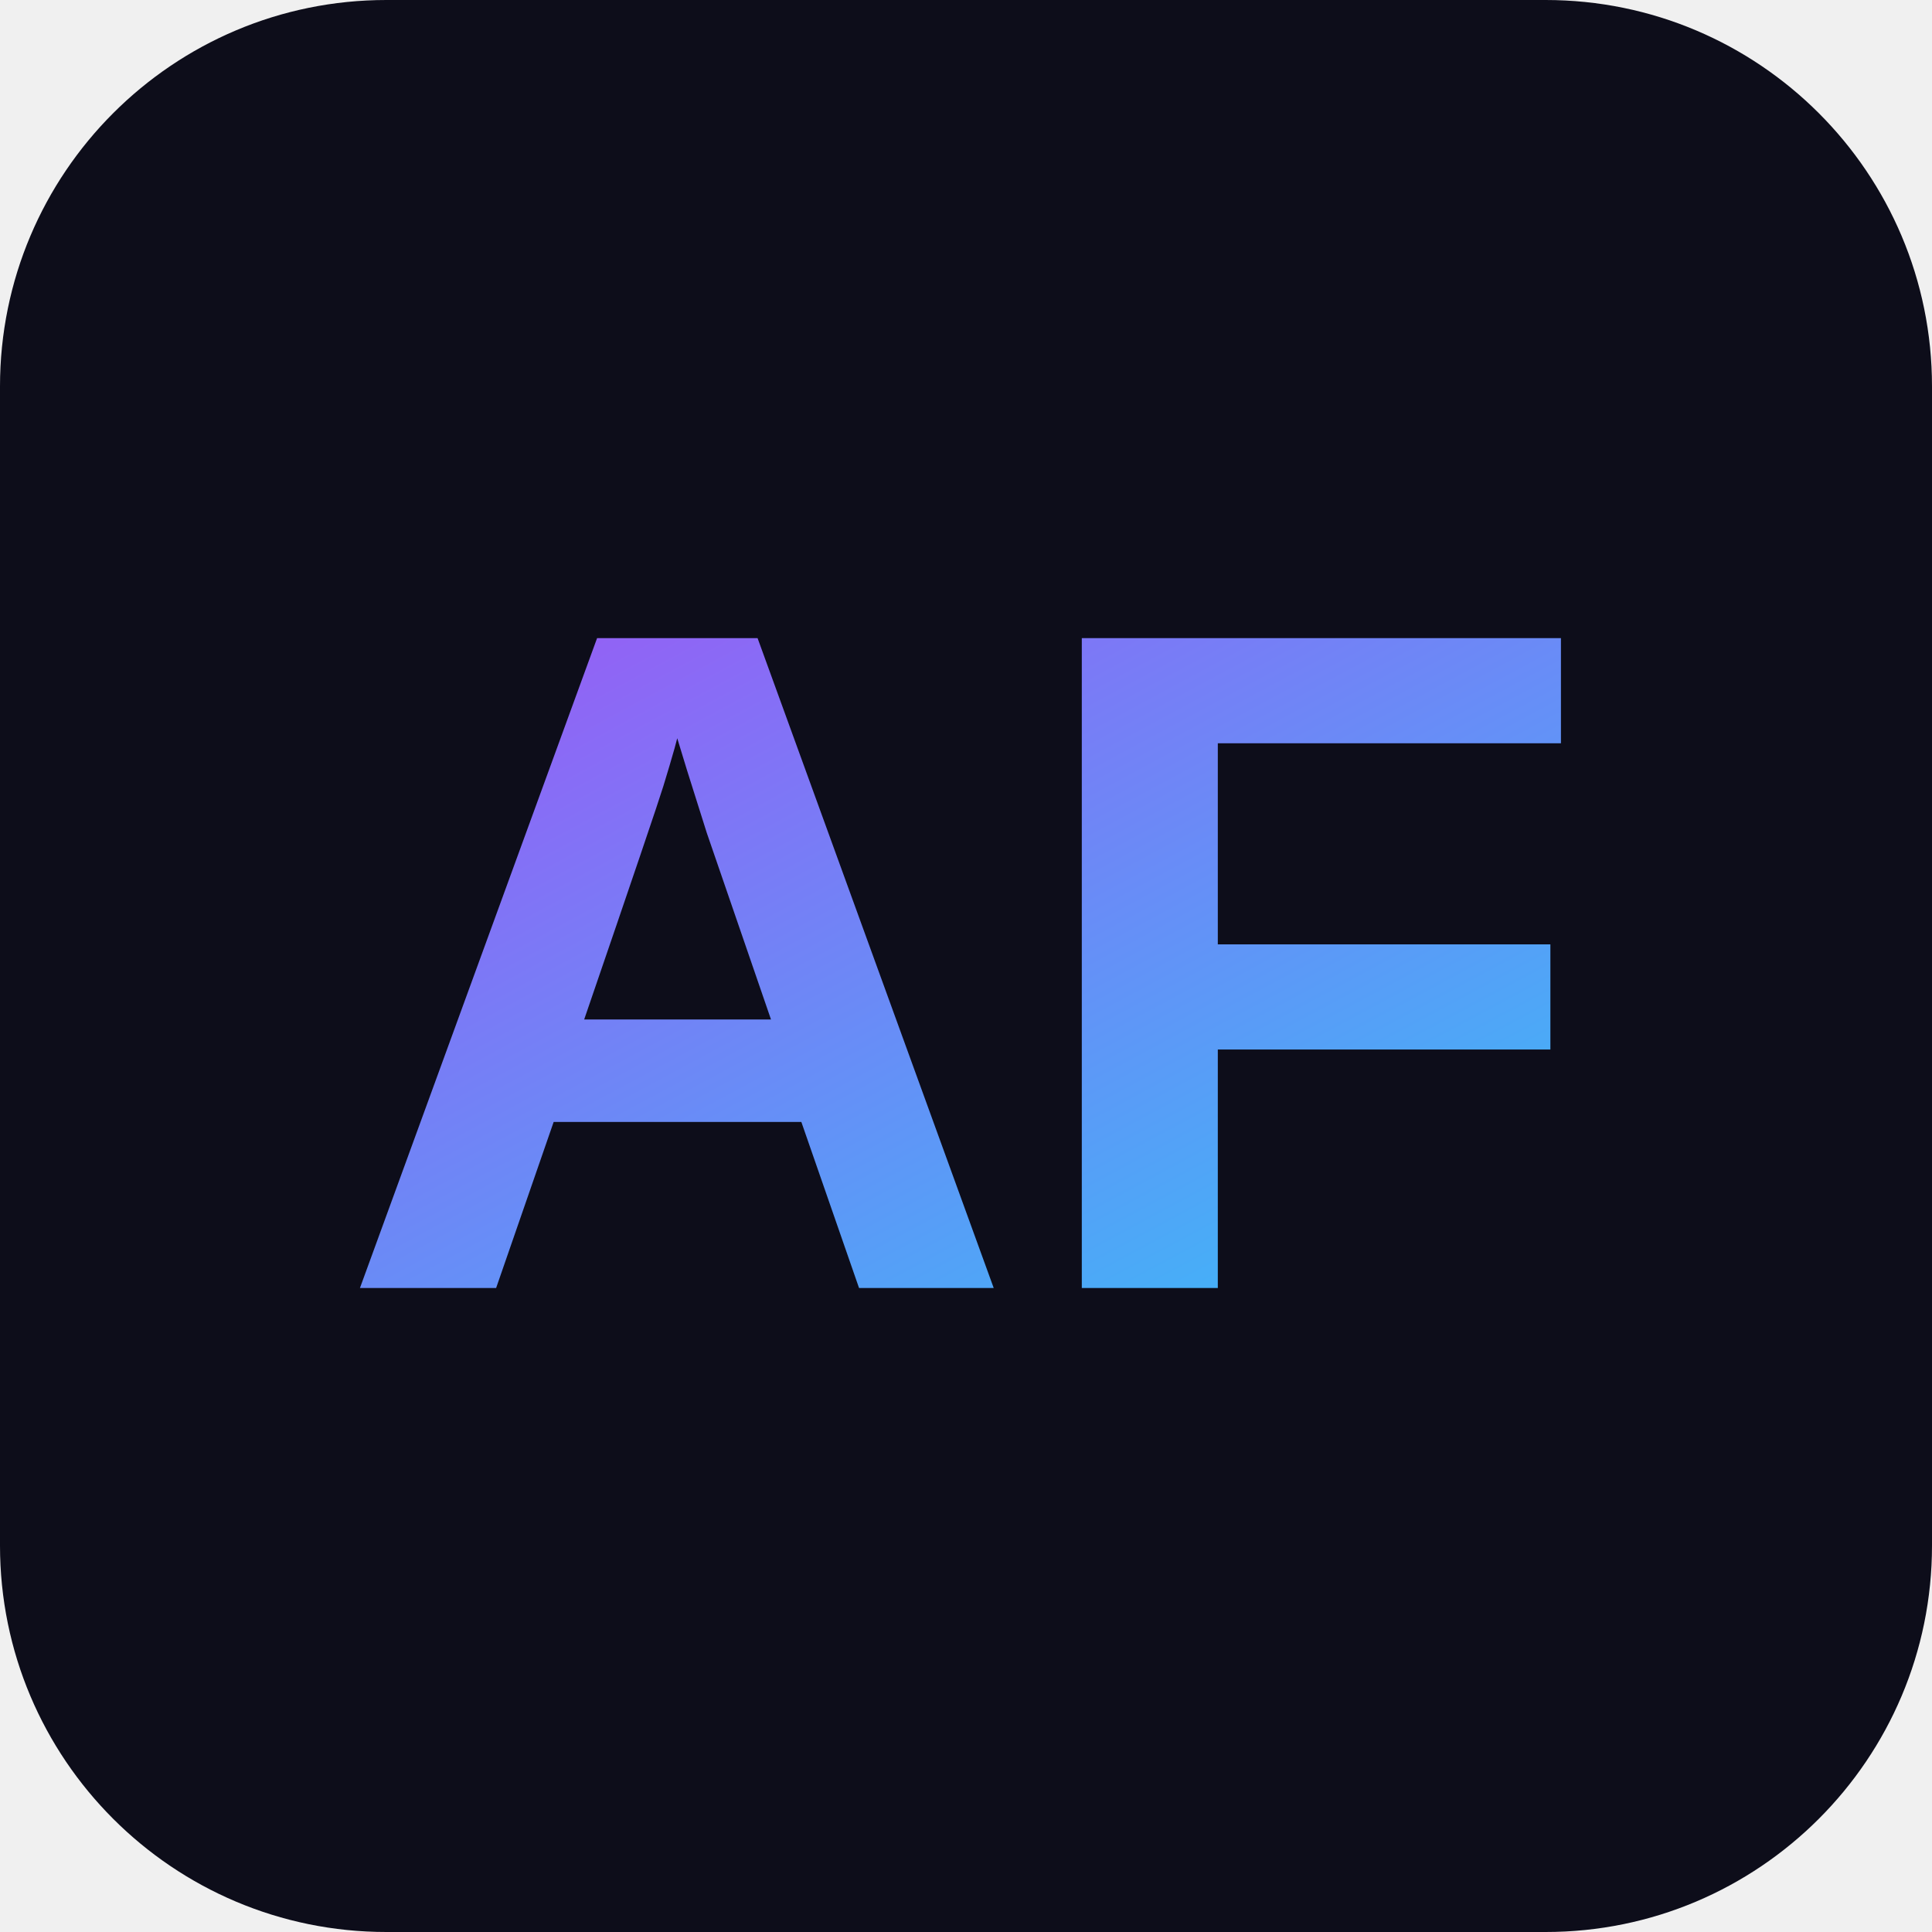
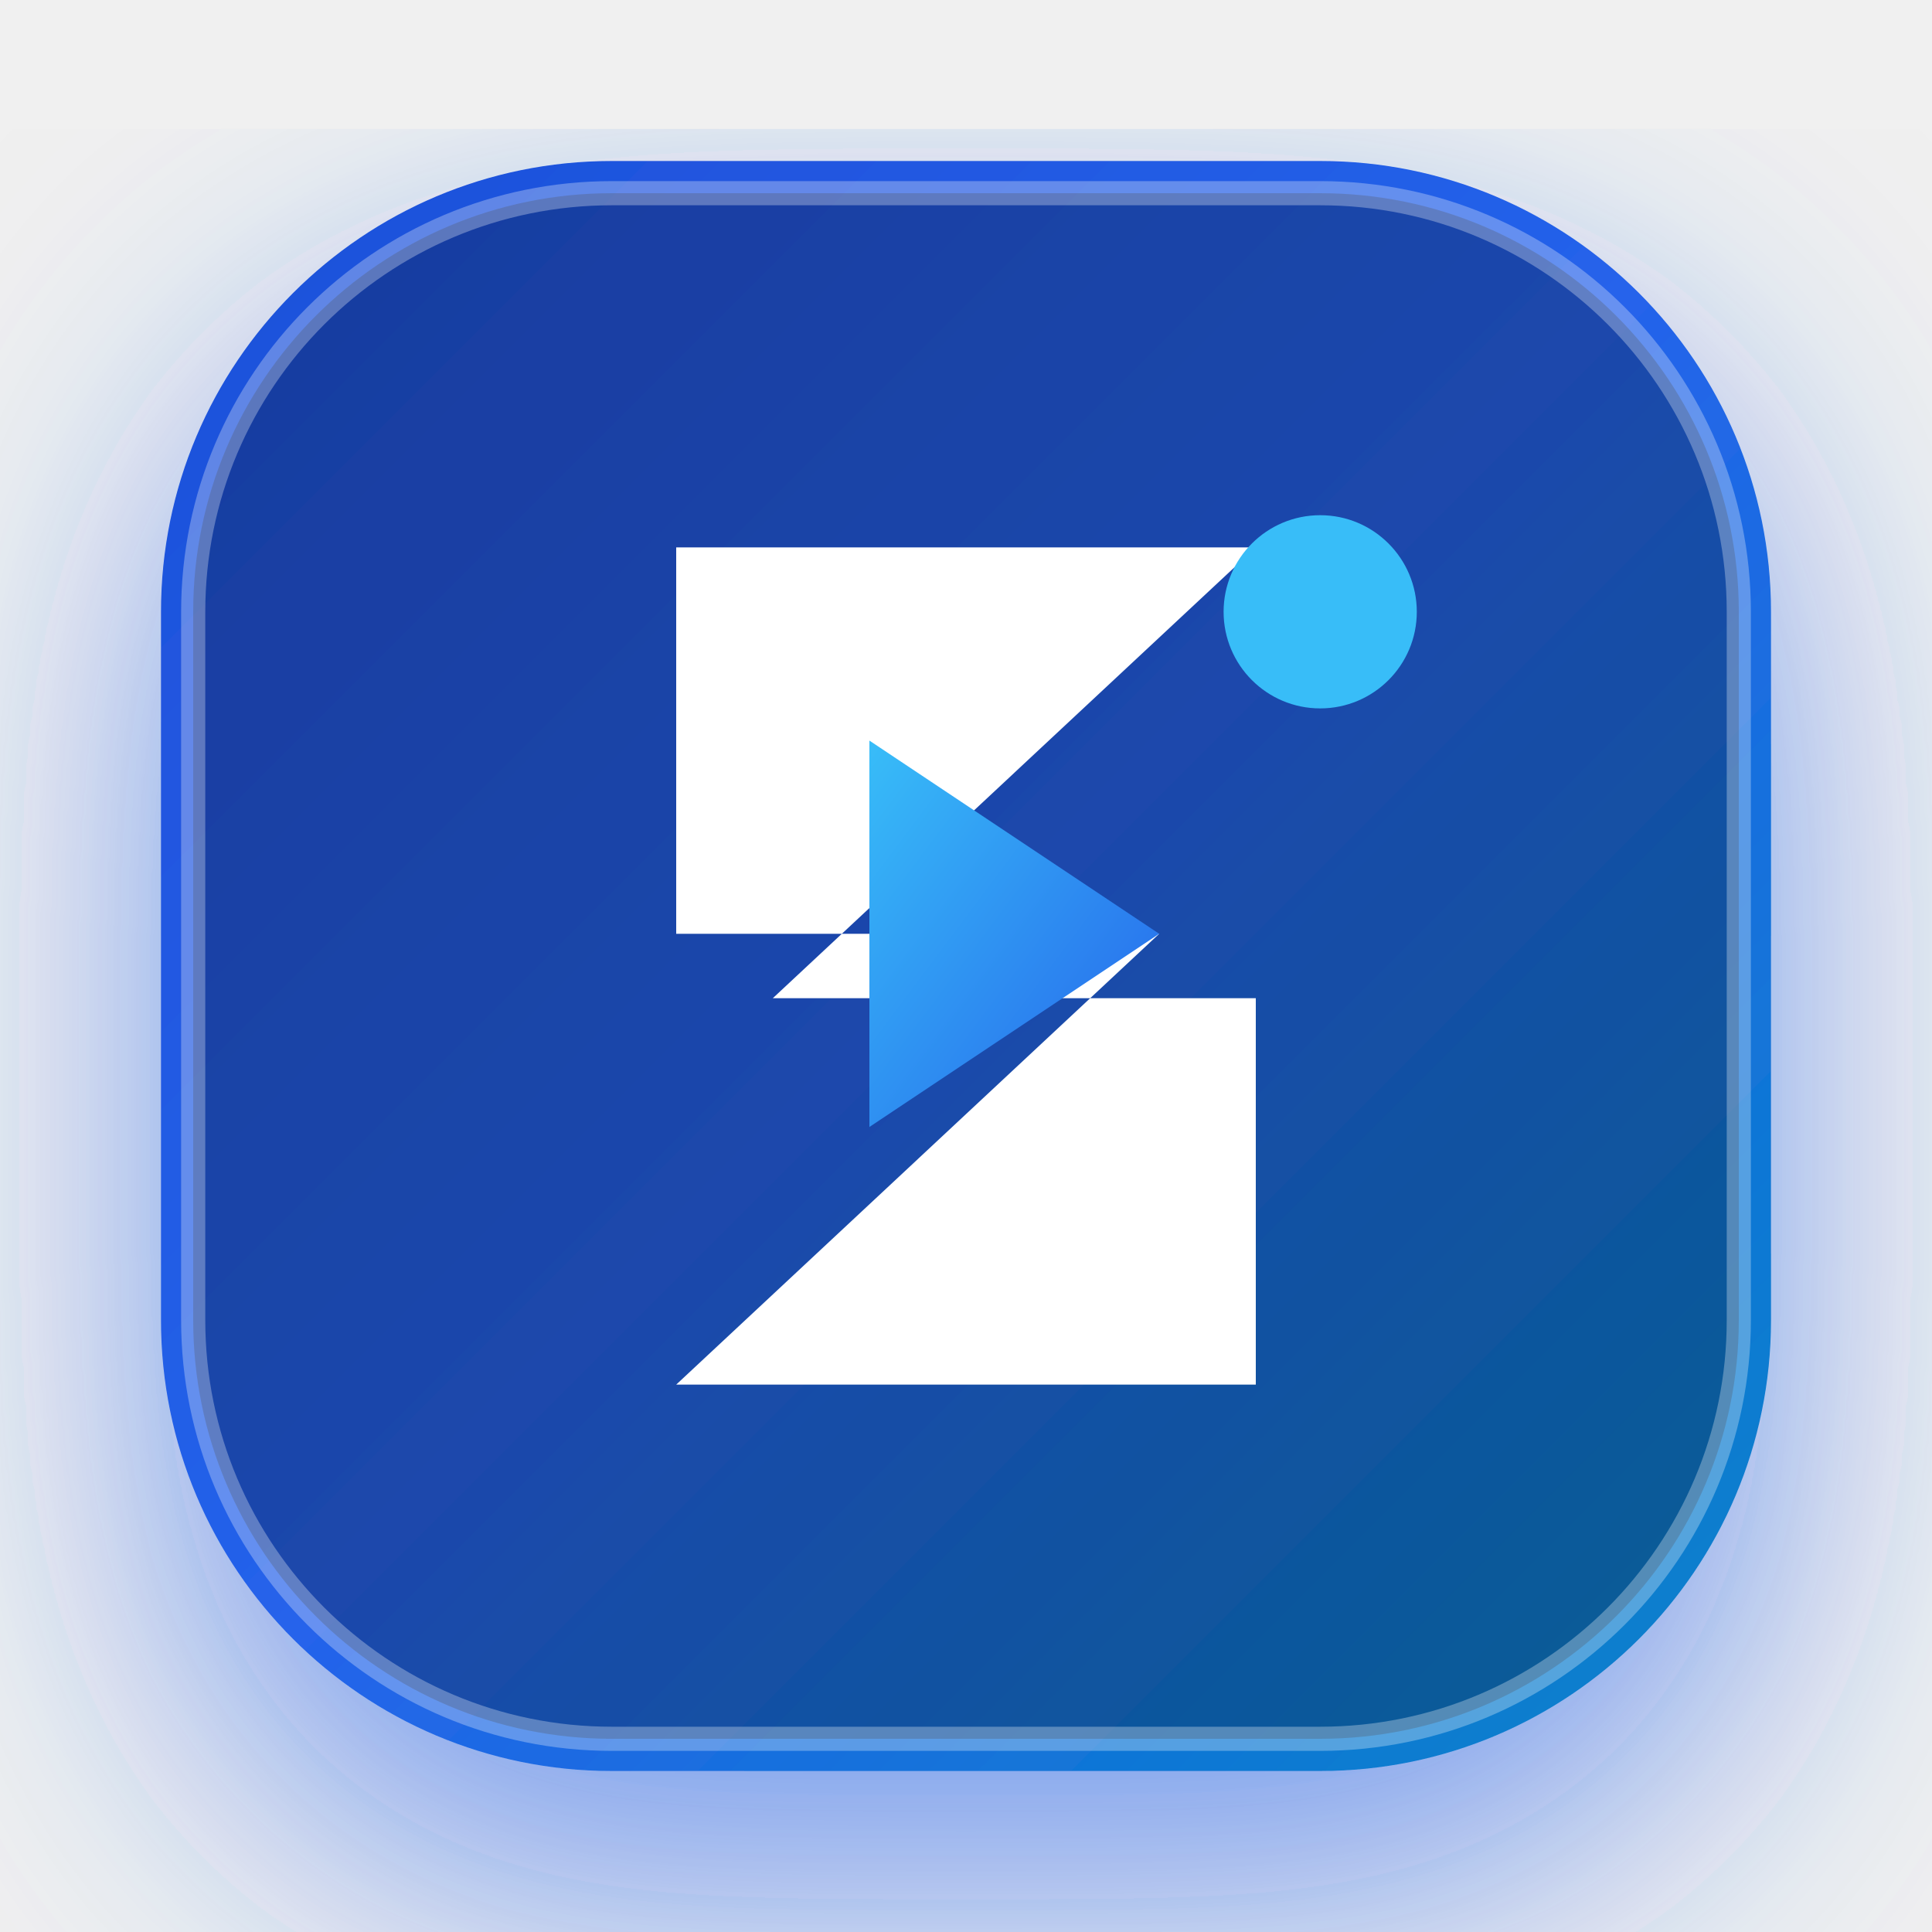
- <svg xmlns="http://www.w3.org/2000/svg" width="180" height="180" viewBox="0 0 180 180" fill="none">
-   <rect width="180" height="180" rx="36" fill="#0D0D1A" />
+ <svg xmlns="http://www.w3.org/2000/svg" viewBox="0 0 120 120" fill="none">
  <defs>
-     <linearGradient id="grad" x1="0%" y1="0%" x2="100%" y2="100%">
-       <stop offset="0%" style="stop-color:#9B59F5;stop-opacity:1" />
-       <stop offset="100%" style="stop-color:#38BDF8;stop-opacity:1" />
+     <linearGradient id="bgGrad" x1="0%" y1="0%" x2="100%" y2="100%">
+       <stop offset="0%" stop-color="#1d4ed8" />
+       <stop offset="50%" stop-color="#2563eb" />
+       <stop offset="100%" stop-color="#0284c7" />
    </linearGradient>
+     <linearGradient id="neonGlow" x1="0%" y1="0%" x2="100%" y2="100%">
+       <stop offset="0%" stop-color="#38bdf8" />
+       <stop offset="100%" stop-color="#2563eb" />
+     </linearGradient>
+     <filter id="shadow" x="-20%" y="-20%" width="140%" height="140%">
+       <feDropShadow dx="0" dy="8" stdDeviation="10" flood-color="#2563eb" flood-opacity="0.6" />
+     </filter>
  </defs>
-   <text x="90" y="120" font-family="Arial Black, Arial" font-size="88" font-weight="900" text-anchor="middle" fill="url(#grad)">AF</text>
+   <rect x="10" y="10" width="100" height="100" rx="28" fill="url(#bgGrad)" filter="url(#shadow)" />
+   <rect x="12" y="12" width="96" height="96" rx="26" fill="#080d1a" fill-opacity="0.3" stroke="rgba(255,255,255,0.3)" stroke-width="1.5" />
+   <path d="M42 34 L78 34 L48 62 L78 62 L78 86 L42 86 L72 58 L42 58 Z" fill="#ffffff" />
+   <circle cx="82" cy="38" r="6" fill="#38bdf8" />
+   <polygon points="54,46 72,58 54,70" fill="url(#neonGlow)" />
</svg>
